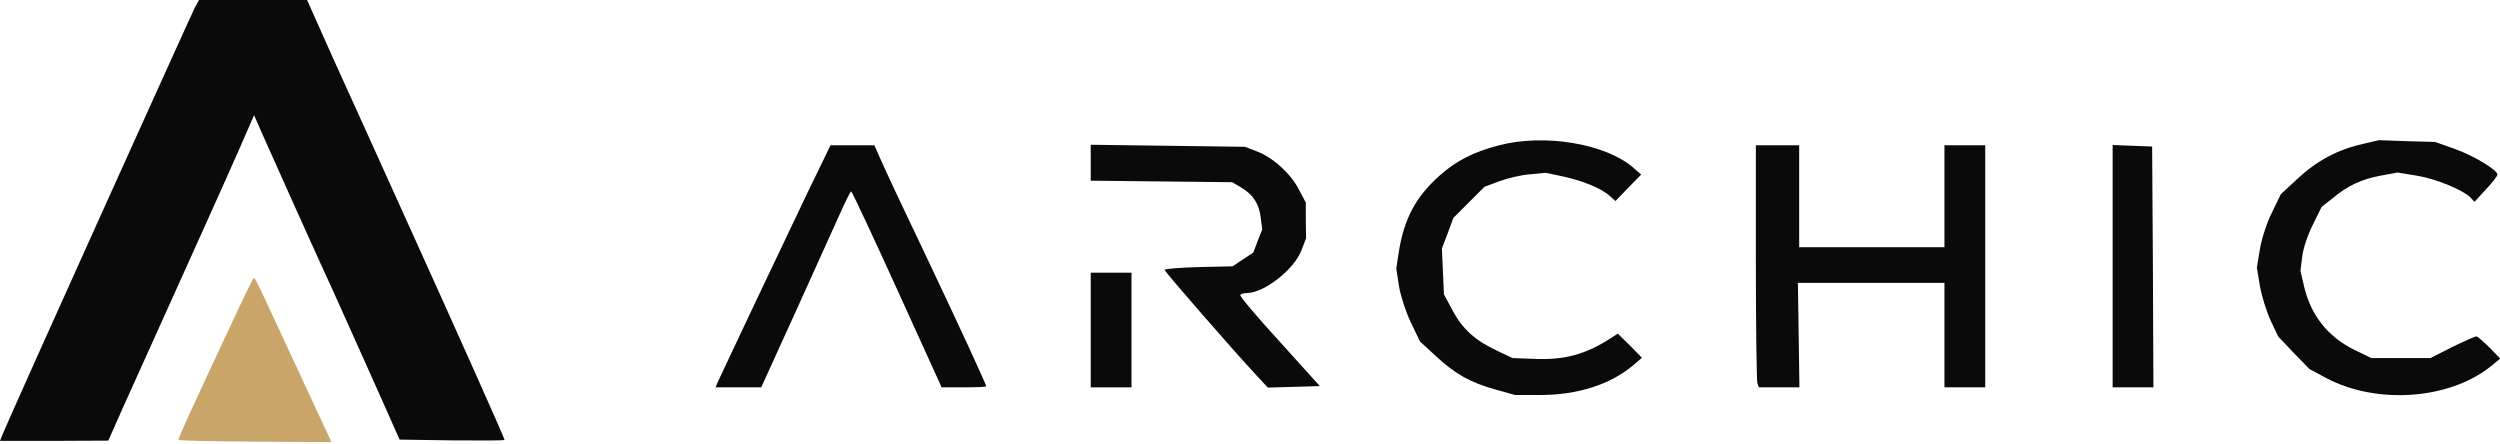
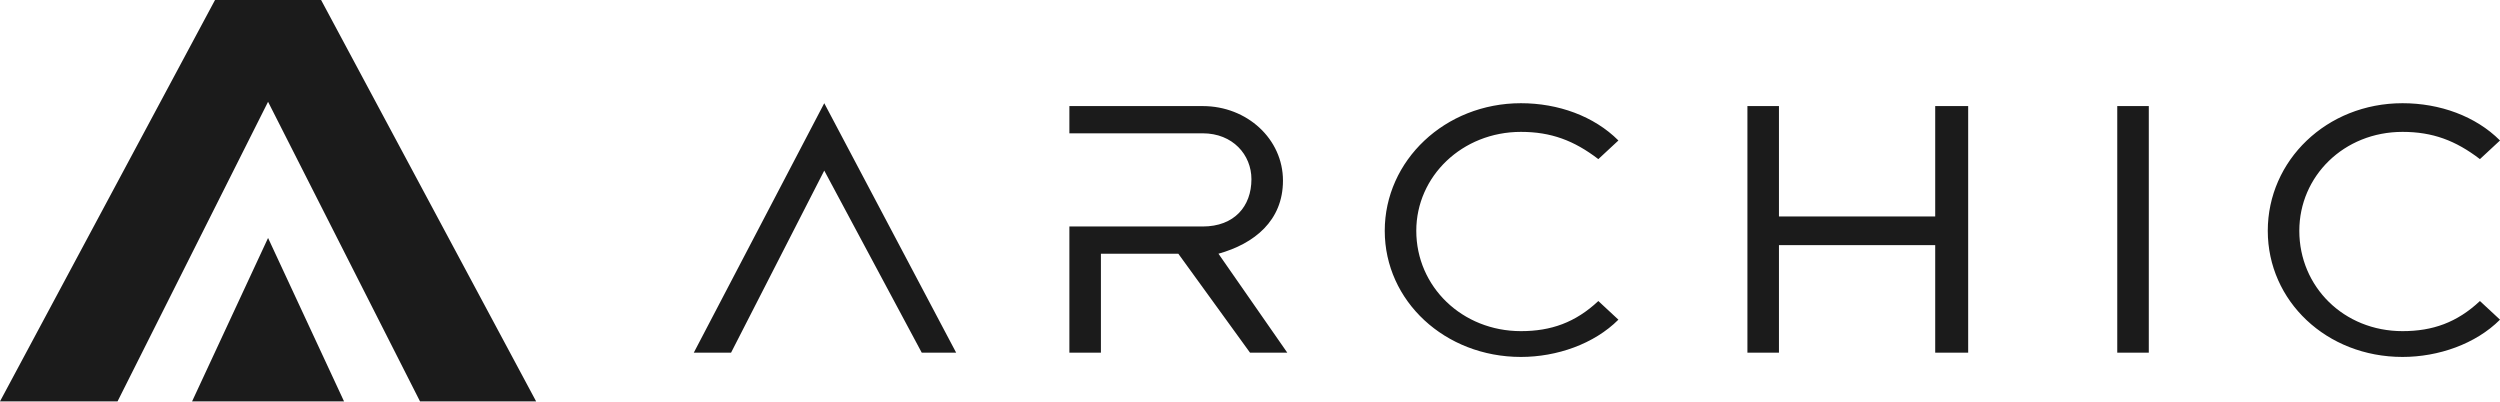
- <svg xmlns="http://www.w3.org/2000/svg" viewBox="0 0 981 174" role="img" aria-label="Archic">
-   <g transform="translate(0,174) scale(0.1,-0.1)" fill="#0A0A0B" stroke="none">
-     <path d="M766 1713 c-8 -16 -46 -100 -86 -188 -40 -88 -157 -347 -260 -575 -198 -438 -396 -880 -411 -917 l-9 -23 213 0 212 1 54 122 c51 112 165 366 328 727 36 80 94 209 128 286 l62 142 36 -82 c65 -146 182 -407 280 -621 52 -116 131 -291 175 -390 l80 -180 206 -3 c113 -1 206 -1 206 2 0 6 -191 434 -387 866 -98 217 -226 500 -284 627 l-104 233 -212 0 -212 0 -15 -27z" />
-     <path d="M5883 1170 c-101 -26 -169 -61 -234 -119 -93 -83 -139 -168 -160 -299 l-10 -66 11 -71 c7 -40 27 -101 47 -142 l35 -73 62 -57 c75 -70 137 -105 236 -132 l75 -21 98 0 c148 0 276 41 366 117 l34 29 -47 48 -48 47 -24 -16 c-102 -66 -185 -89 -308 -83 l-81 3 -59 28 c-86 40 -138 86 -176 159 l-34 63 -4 90 -4 90 23 60 22 60 61 61 61 61 59 22 c33 12 87 25 120 27 l61 6 71 -15 c77 -17 150 -47 182 -77 l21 -19 50 52 51 52 -32 28 c-110 94 -348 133 -525 87z" />
-     <path d="M9271 1175 c-98 -22 -180 -66 -254 -135 l-67 -62 -35 -72 c-20 -40 -40 -102 -47 -143 l-12 -73 12 -73 c7 -39 26 -100 42 -135 l30 -63 61 -64 61 -63 67 -36 c198 -104 480 -84 643 45 l39 32 -42 43 c-24 24 -47 44 -52 44 -5 0 -48 -19 -95 -42 l-85 -43 -116 0 -116 0 -66 32 c-106 52 -173 138 -199 254 l-13 56 7 57 c4 32 22 86 42 125 l34 69 43 34 c60 50 114 75 190 89 l65 12 74 -12 c75 -12 180 -55 211 -85 l17 -18 45 49 c25 26 45 53 45 58 0 18 -96 76 -171 102 l-74 26 -110 3 -110 4 -64 -15z" />
-     <path d="M3173 993 c-76 -158 -346 -728 -360 -760 l-5 -13 89 0 90 0 133 292 c73 161 151 335 174 385 23 51 43 92 46 92 3 0 84 -173 180 -384 l175 -385 87 0 c49 0 88 2 88 4 0 7 -103 230 -210 456 -128 268 -176 371 -206 438 l-23 52 -86 0 -86 0 -86 -177z" />
-     <path d="M4280 1101 l0 -70 278 -3 277 -3 34 -20 c48 -28 72 -65 78 -119 l6 -46 -18 -46 -17 -45 -41 -27 -40 -27 -134 -3 c-73 -2 -133 -7 -133 -11 0 -7 269 -316 365 -419 l40 -43 102 3 102 3 -158 175 c-88 96 -157 178 -154 182 2 5 14 8 26 8 68 1 185 92 214 168 l18 47 -1 70 0 70 -27 51 c-32 63 -102 126 -165 150 l-47 18 -302 4 -303 4 0 -71z" />
-     <path d="M6890 711 c0 -253 3 -466 6 -475 l6 -16 79 0 80 0 -3 205 -3 205 288 0 287 0 0 -205 0 -205 80 0 80 0 0 475 0 475 -80 0 -80 0 0 -200 0 -200 -285 0 -285 0 0 200 0 200 -85 0 -85 0 0 -459z" />
-     <path d="M8290 695 l0 -475 80 0 80 0 -2 473 -3 472 -77 3 -78 3 0 -476z" />
-     <path d="M4280 445 l0 -225 80 0 80 0 0 225 0 225 -80 0 -80 0 0 -225z" />
-   </g>
-   <g transform="translate(0,174) scale(0.1,-0.1)" fill="#C9A56A" stroke="none">
-     <path d="M945 548 c-203 -433 -244 -523 -245 -534 0 -3 135 -6 300 -7 l300 -2 -4 10 c-4 9 -119 256 -257 553 -21 45 -40 82 -42 82 -2 0 -26 -46 -52 -102z" />
-   </g>
+ <svg xmlns="http://www.w3.org/2000/svg" viewBox="0 0 1744 280" role="img" aria-label="Archic">
+   <path fill="#1B1B1B" d="M0 280 82 280 187 71 293 280 374 280 224 0 150 0Z M187 166 134 280 240 280Z" />
+   <path fill="#1B1B1B" transform="translate(484 72)" d="M91 0 0 174 26 174 91 47 159 174 183 174Z M262 2H355C386 2 411 25 411 54C411 82 391 98 366 105L414 174H388L338 105H284V174H262V86H355C377 86 389 72 389 53C389 36 376 21 355 21H262Z M645 26 631 39C614 26 598 20 577 20C536 20 504 51 504 89C504 128 536 159 577 159C598 159 615 153 631 138L645 151C628 168 602 177 577 177C524 177 482 138 482 89C482 40 524 0 577 0C603 0 628 9 645 26Z M735 2H757V79H866V2H889V174H866V99H757V174H735Z M993 2H1015V174H993Z M1260 26 1246 39C1229 26 1213 20 1192 20C1151 20 1120 51 1120 89C1120 128 1151 159 1192 159C1213 159 1230 153 1246 138L1260 151C1243 168 1217 177 1192 177C1139 177 1098 138 1098 89C1098 40 1139 0 1192 0C1218 0 1243 9 1260 26Z" />
</svg>
